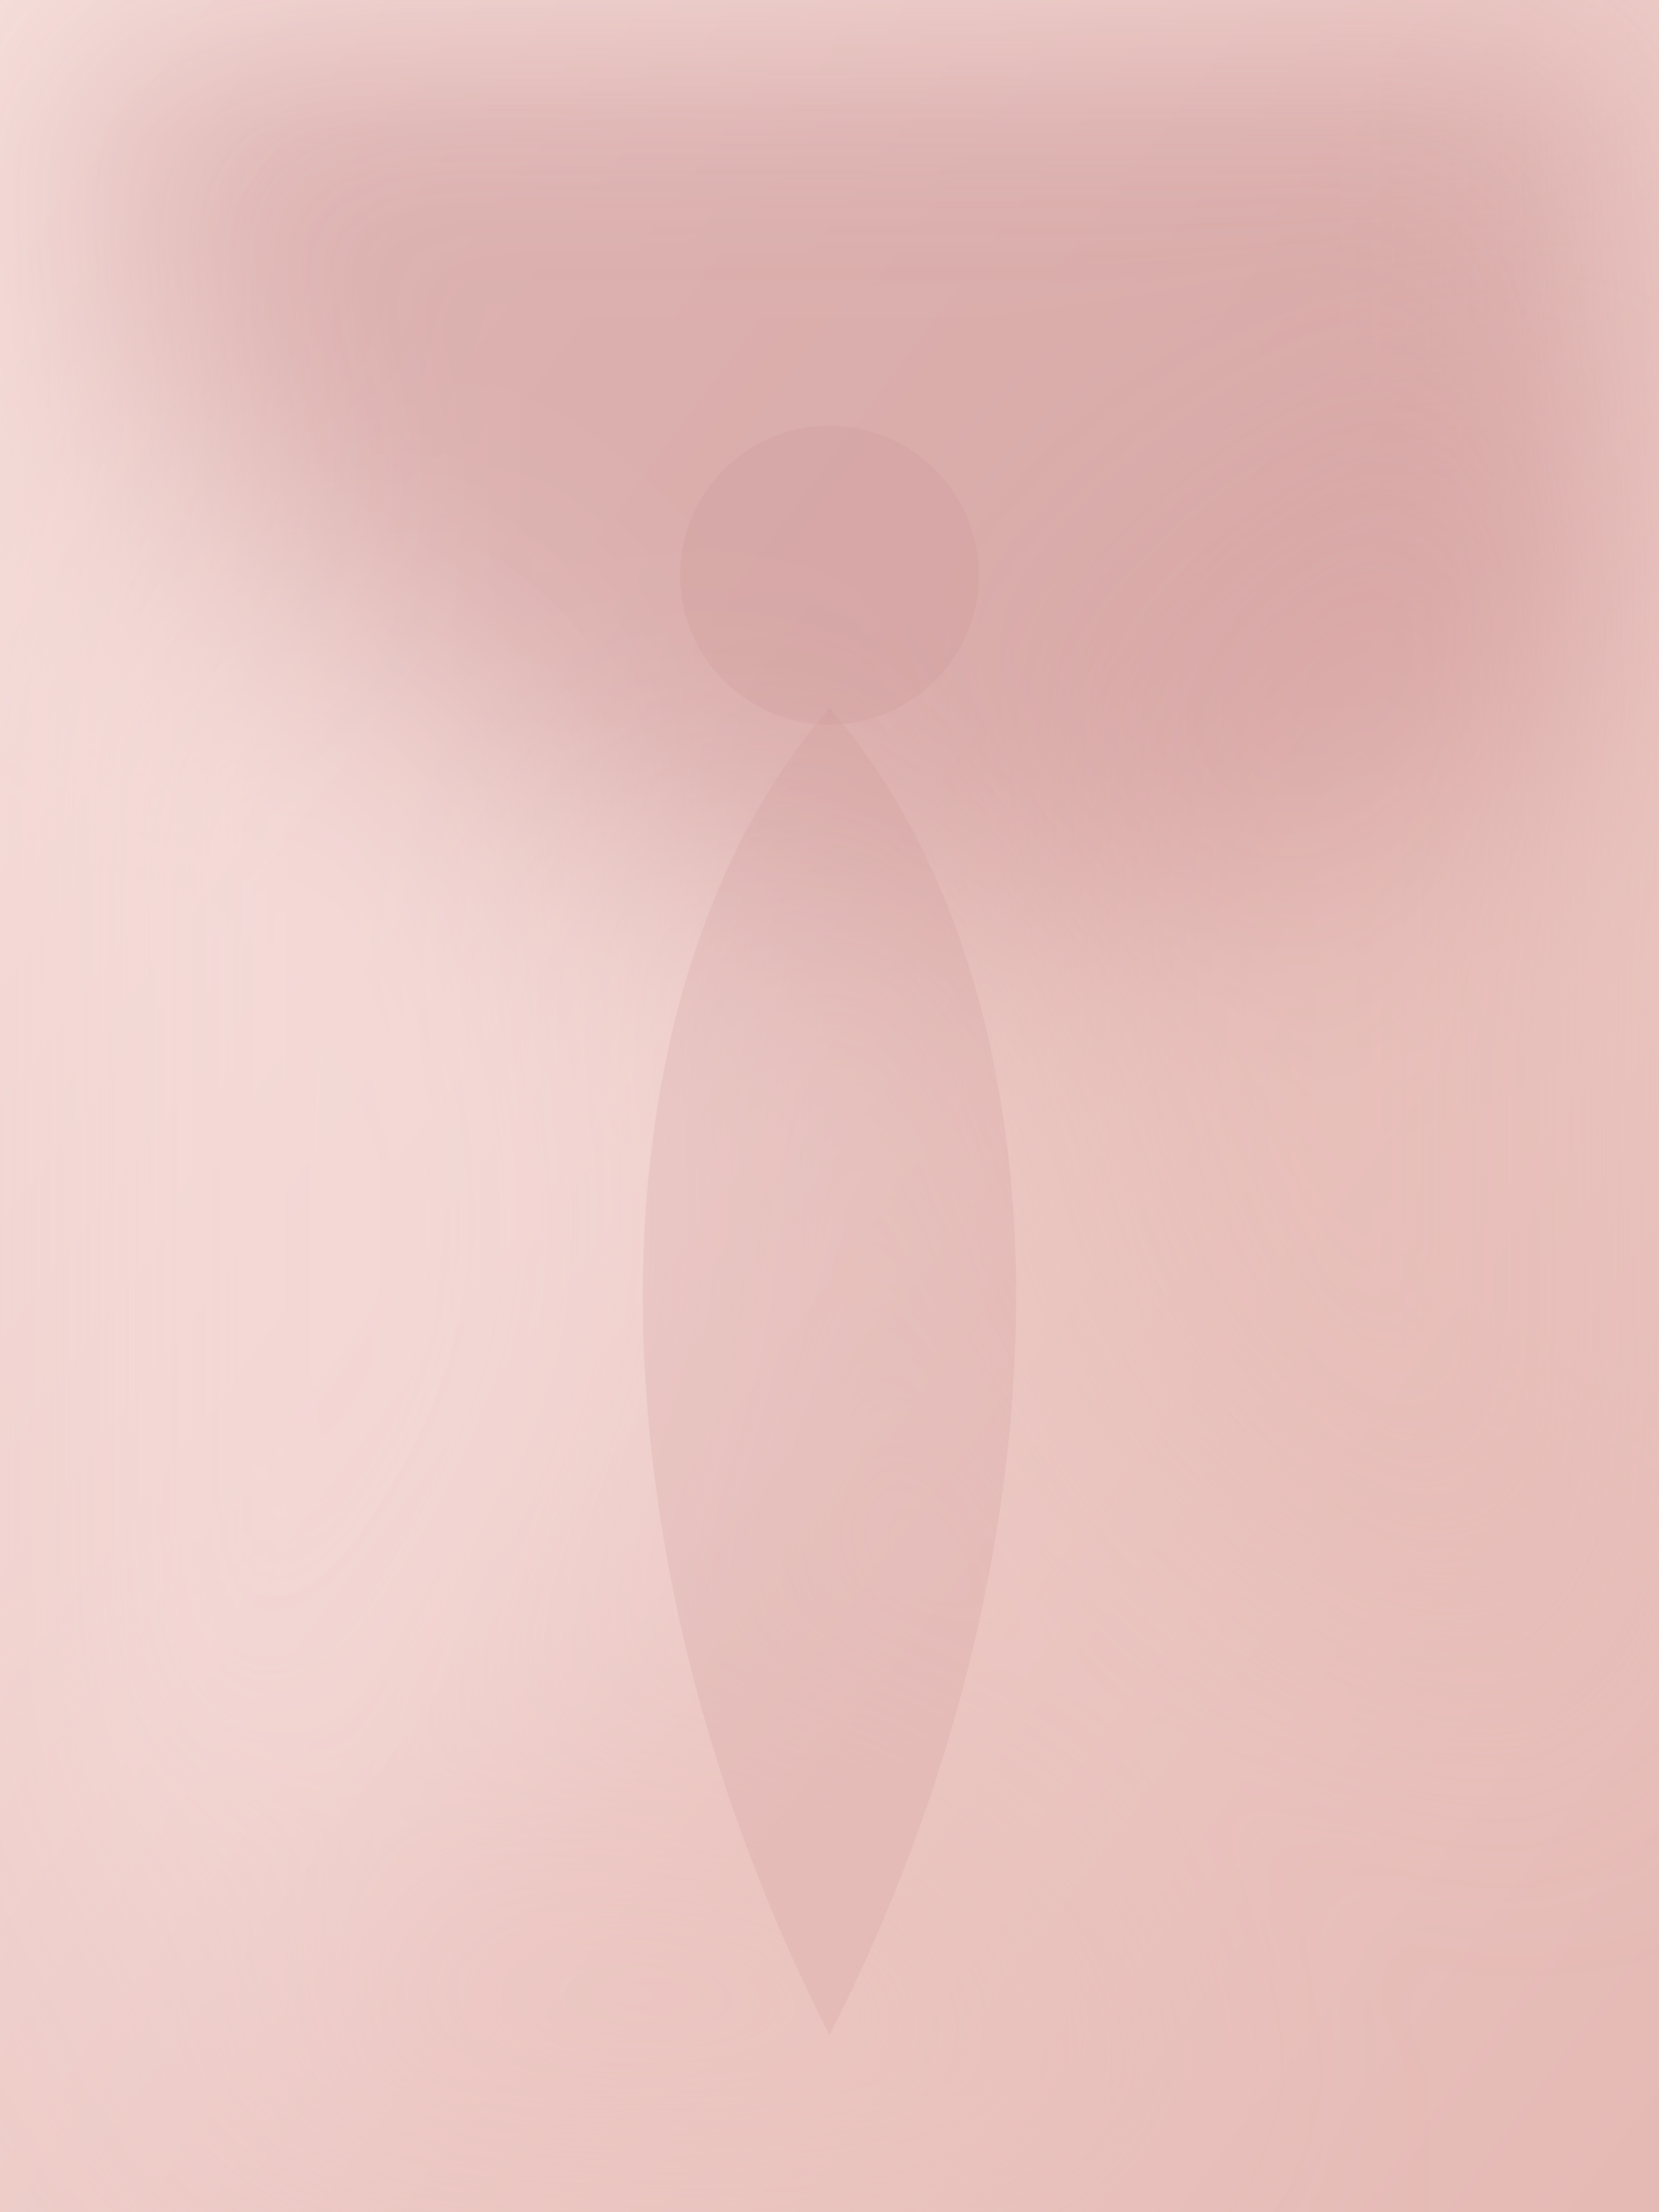
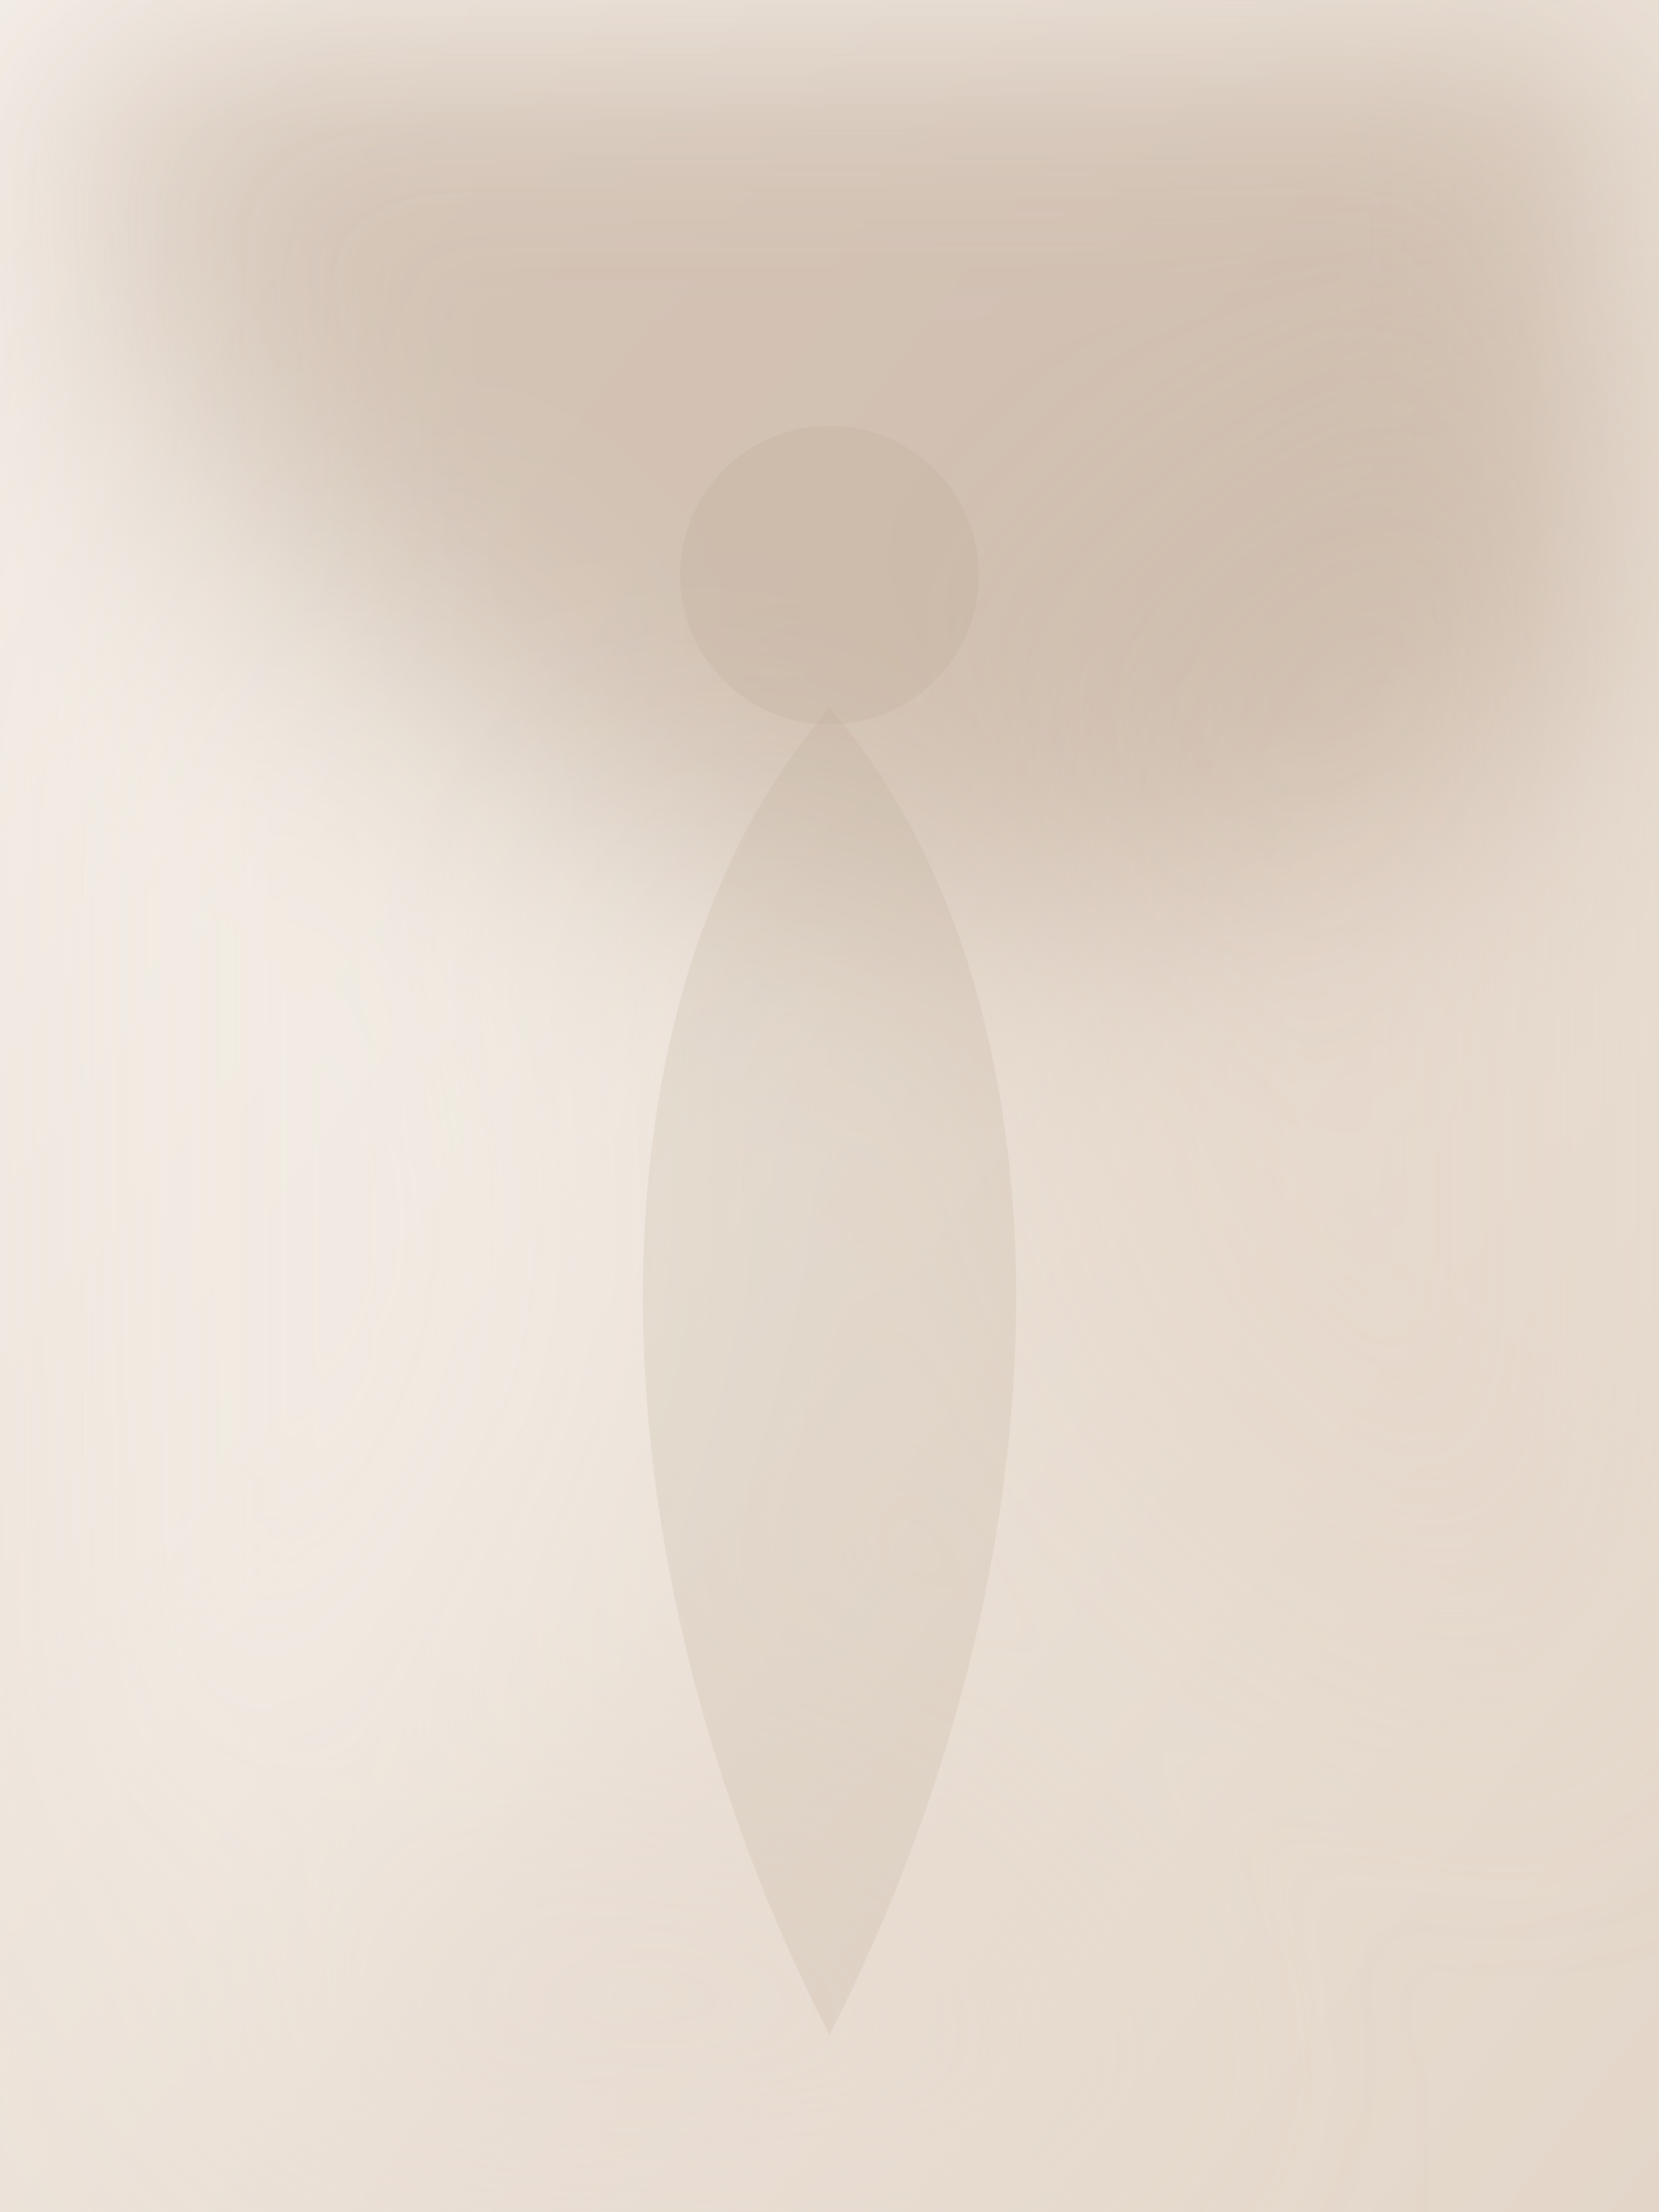
<svg xmlns="http://www.w3.org/2000/svg" viewBox="0 0 600 800" preserveAspectRatio="xMidYMid slice">
  <defs>
    <linearGradient id="g" x1="0" y1="0" x2="1" y2="1">
-       <stop offset="0" stop-color="#f6dfdc" />
-       <stop offset="1" stop-color="#e5b9b4" />
+       <stop offset="0" stop-color="#f4eee8" />
+       <stop offset="1" stop-color="#e3d6c9" />
    </linearGradient>
    <filter id="b">
      <feGaussianBlur stdDeviation="50" />
    </filter>
  </defs>
  <rect width="600" height="800" fill="url(#g)" />
  <g filter="url(#b)">
-     <circle cx="222" cy="800" r="151" fill="#f6dfdc" opacity="0.55" />
-     <circle cx="592" cy="382" r="227" fill="#e5b9b4" opacity="0.55" />
-     <circle cx="360" cy="1" r="329" fill="#c98f8f" opacity="0.55" />
-     <circle cx="4" cy="443" r="247" fill="#f6dfdc" opacity="0.55" />
-     <circle cx="258" cy="796" r="150" fill="#e5b9b4" opacity="0.55" />
+     <circle cx="222" cy="800" r="151" fill="#f4eee8" opacity="0.55" />
+     <circle cx="592" cy="382" r="227" fill="#e3d6c9" opacity="0.55" />
+     <circle cx="360" cy="1" r="329" fill="#b9a48f" opacity="0.55" />
+     <circle cx="4" cy="443" r="247" fill="#f4eee8" opacity="0.55" />
+     <circle cx="258" cy="796" r="150" fill="#e3d6c9" opacity="0.55" />
  </g>
-   <path d="M300 736 C 210 560, 210 360, 300 256 C 390 360, 390 560, 300 736 Z" fill="#c98f8f" opacity="0.18" />
-   <circle cx="300" cy="208" r="54" fill="#c98f8f" opacity="0.2" />
+   <path d="M300 736 C 210 560, 210 360, 300 256 C 390 360, 390 560, 300 736 Z" fill="#b9a48f" opacity="0.18" />
+   <circle cx="300" cy="208" r="54" fill="#b9a48f" opacity="0.2" />
</svg>
